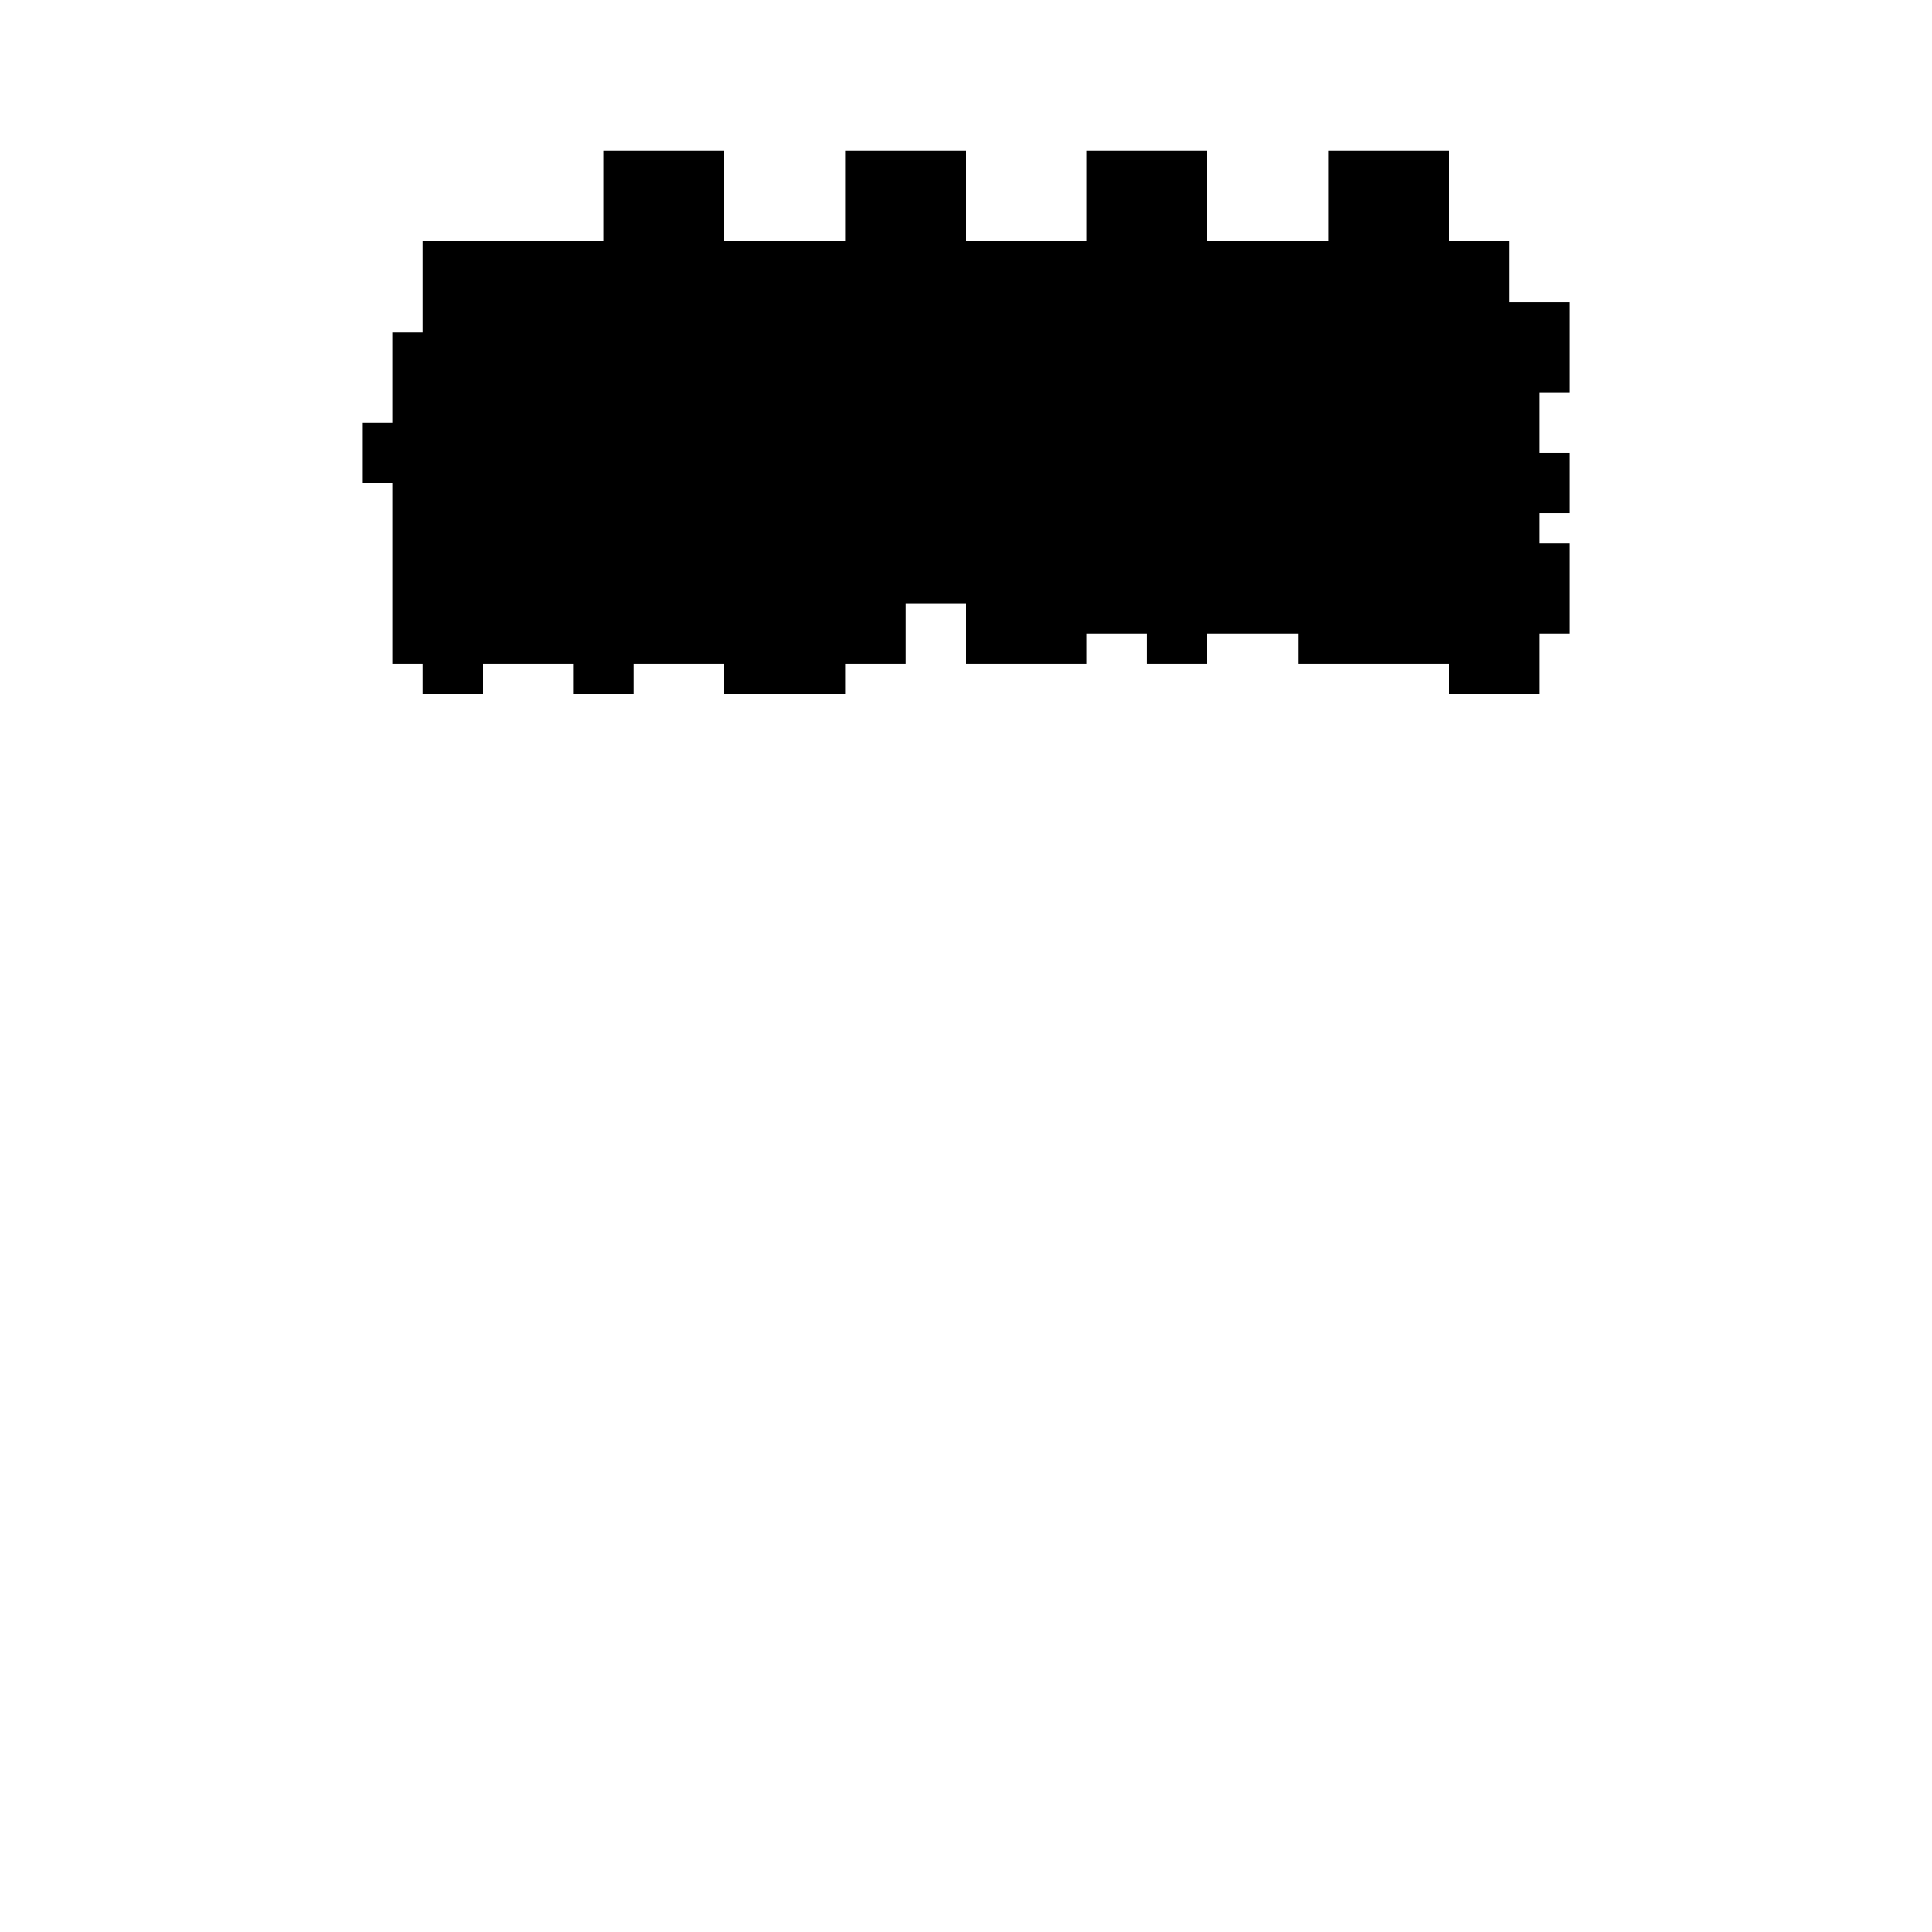
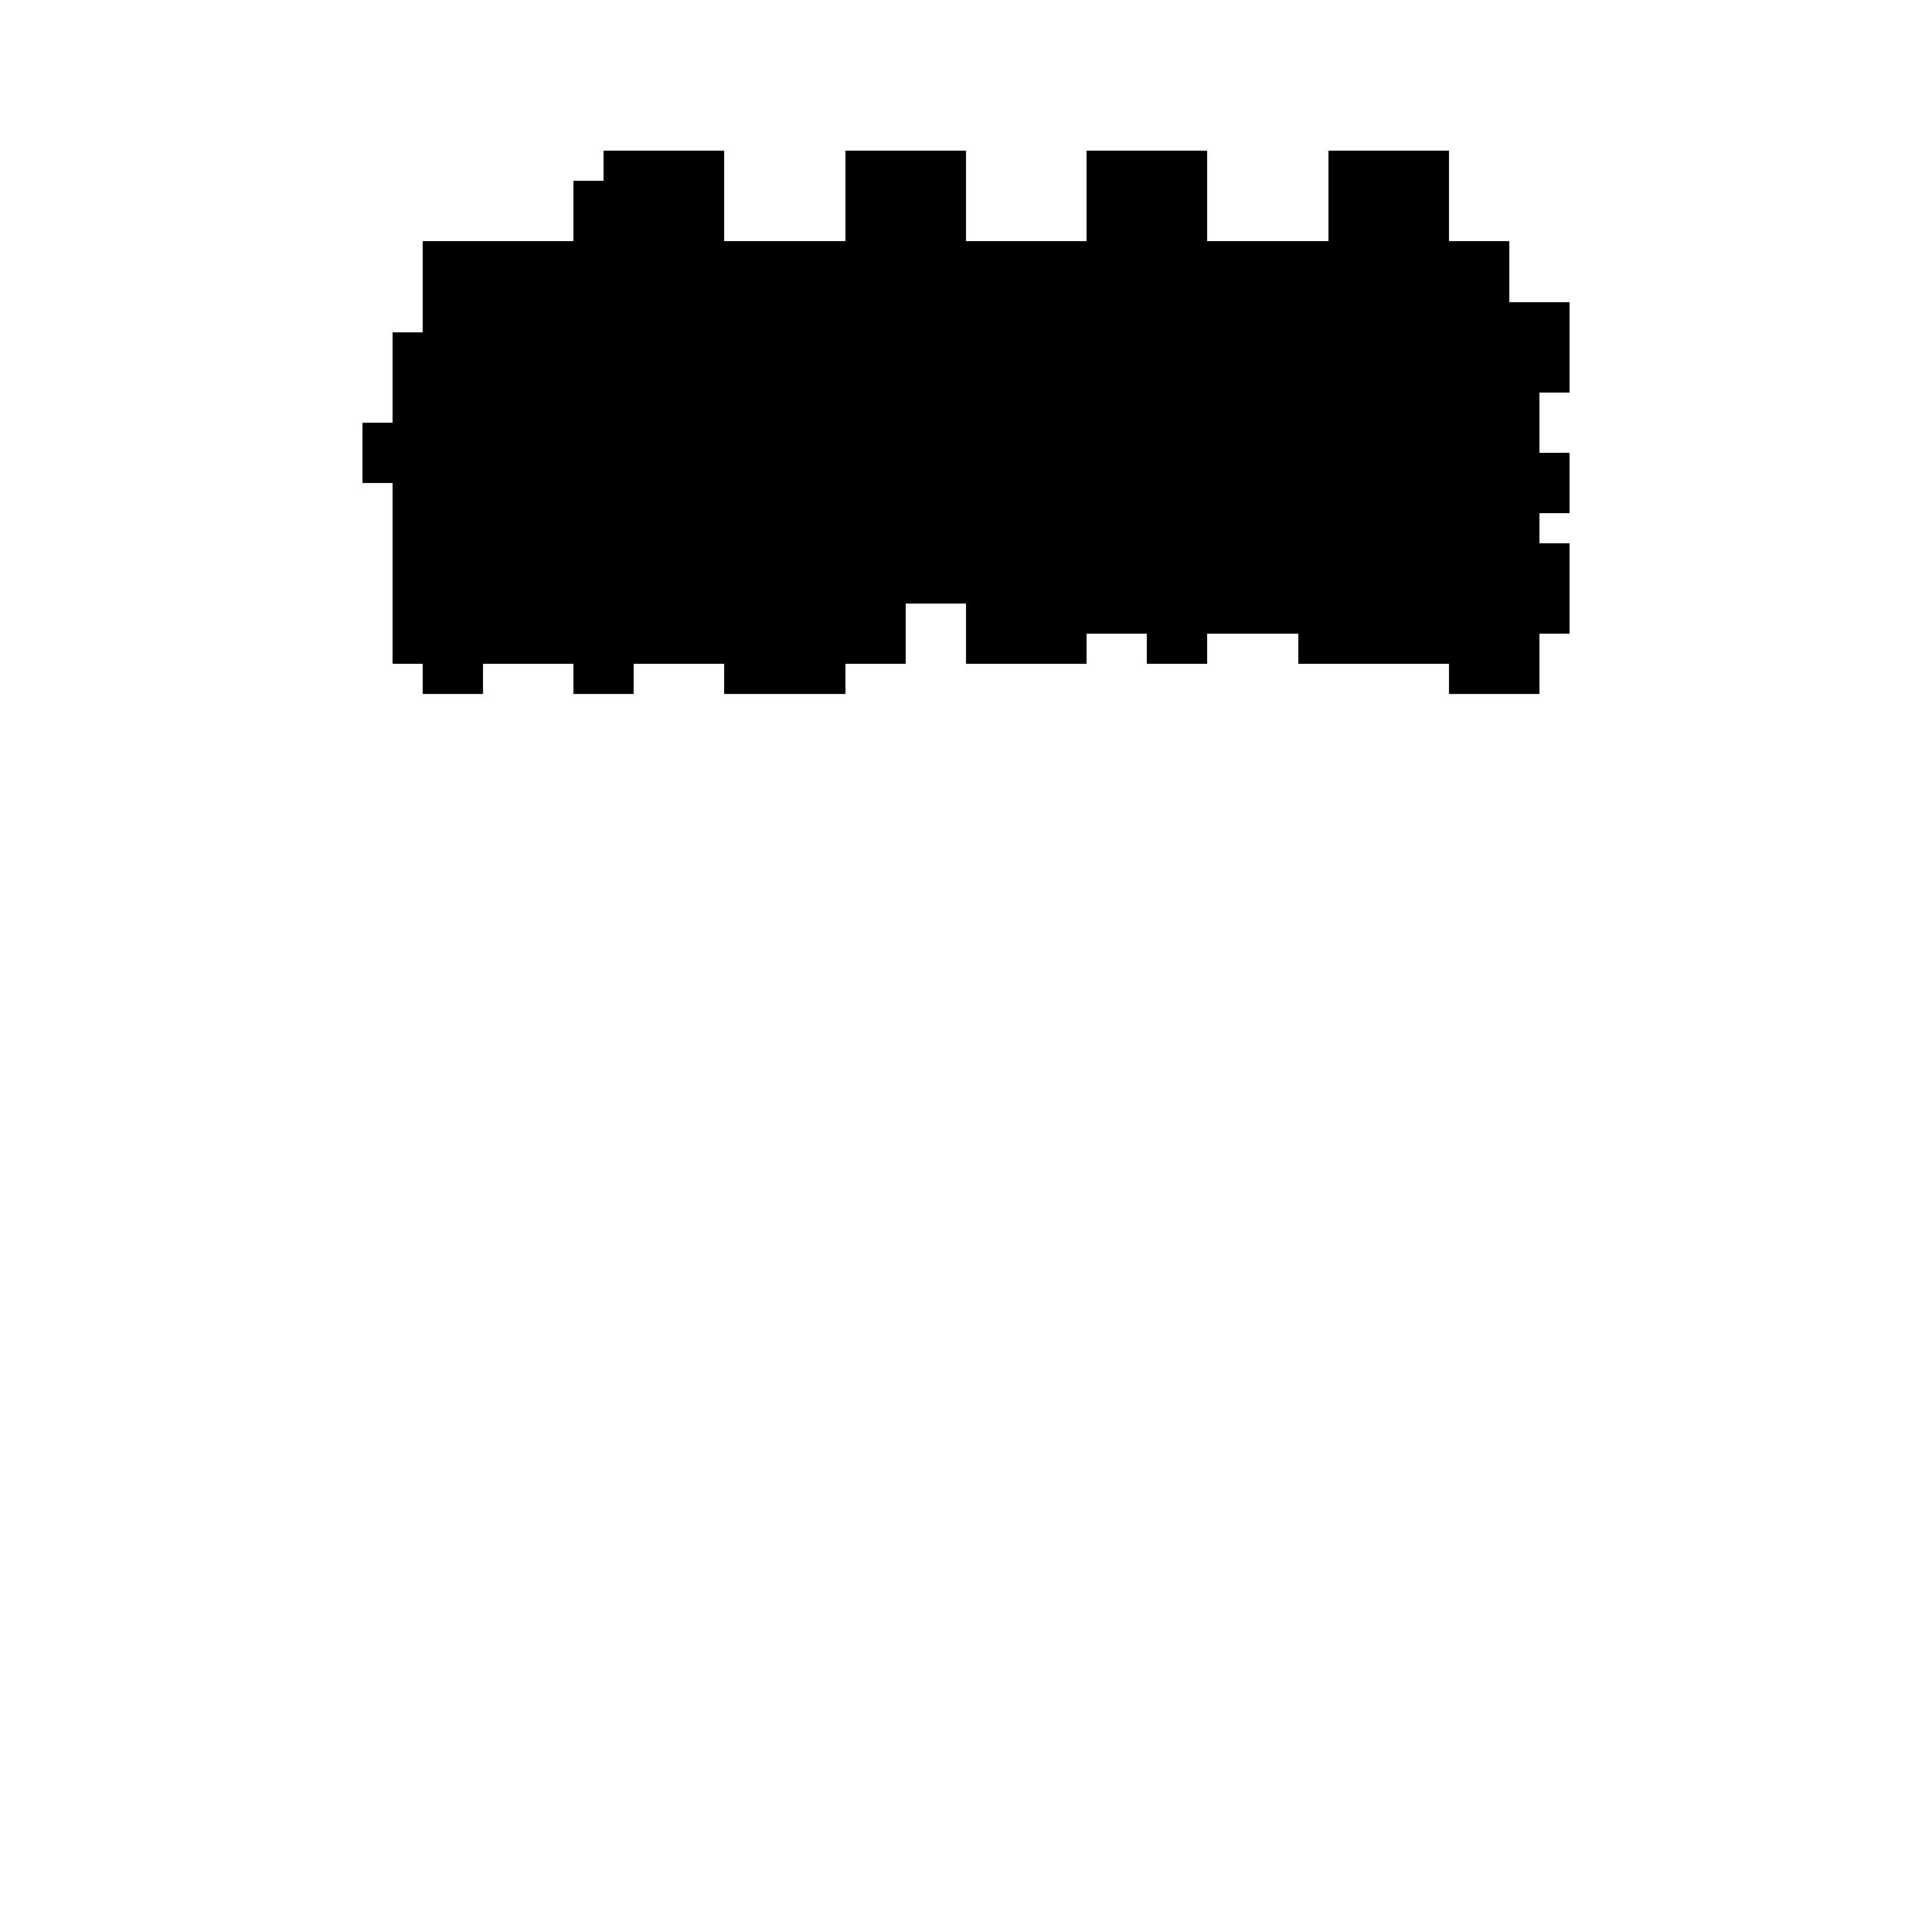
<svg xmlns="http://www.w3.org/2000/svg" width="64" height="64" viewBox="0 0 64 64" shape-rendering="crispEdges">
  <g data-piece="hair-base-2" data-color-token="hair.base" data-color-label="Hair Under">
    <rect x="15" y="16" width="1" height="1" />
    <rect x="16" y="16" width="1" height="1" />
    <rect x="17" y="16" width="1" height="1" />
    <rect x="15" y="17" width="1" height="1" />
    <rect x="16" y="17" width="1" height="1" />
    <rect x="17" y="17" width="1" height="1" />
    <rect x="15" y="18" width="1" height="1" />
    <rect x="16" y="18" width="1" height="1" />
    <rect x="17" y="18" width="1" height="1" />
    <rect x="15" y="15" width="1" height="1" />
    <rect x="16" y="15" width="1" height="1" />
    <rect x="17" y="15" width="1" height="1" />
    <rect x="18" y="15" width="1" height="1" />
    <rect x="18" y="16" width="1" height="1" />
    <rect x="18" y="17" width="1" height="1" />
    <rect x="19" y="15" width="1" height="1" />
    <rect x="19" y="16" width="1" height="1" />
    <rect x="19" y="17" width="1" height="1" />
    <rect x="20" y="15" width="1" height="1" />
    <rect x="20" y="16" width="1" height="1" />
    <rect x="20" y="17" width="1" height="1" />
    <rect x="21" y="15" width="1" height="1" />
    <rect x="21" y="16" width="1" height="1" />
    <rect x="21" y="17" width="1" height="1" />
    <rect x="22" y="15" width="1" height="1" />
    <rect x="22" y="16" width="1" height="1" />
    <rect x="22" y="17" width="1" height="1" />
    <rect x="23" y="15" width="1" height="1" />
    <rect x="23" y="16" width="1" height="1" />
    <rect x="23" y="17" width="1" height="1" />
    <rect x="24" y="15" width="1" height="1" />
    <rect x="24" y="16" width="1" height="1" />
    <rect x="24" y="17" width="1" height="1" />
    <rect x="25" y="15" width="1" height="1" />
    <rect x="25" y="16" width="1" height="1" />
    <rect x="25" y="17" width="1" height="1" />
    <rect x="26" y="15" width="1" height="1" />
    <rect x="26" y="16" width="1" height="1" />
    <rect x="26" y="17" width="1" height="1" />
    <rect x="29" y="15" width="1" height="1" />
    <rect x="30" y="15" width="1" height="1" />
    <rect x="31" y="15" width="1" height="1" />
    <rect x="29" y="16" width="1" height="1" />
    <rect x="30" y="16" width="1" height="1" />
    <rect x="31" y="16" width="1" height="1" />
    <rect x="29" y="17" width="1" height="1" />
    <rect x="30" y="17" width="1" height="1" />
    <rect x="31" y="17" width="1" height="1" />
    <rect x="32" y="15" width="1" height="1" />
    <rect x="32" y="16" width="1" height="1" />
    <rect x="32" y="17" width="1" height="1" />
    <rect x="33" y="15" width="1" height="1" />
    <rect x="33" y="16" width="1" height="1" />
    <rect x="33" y="17" width="1" height="1" />
    <rect x="34" y="15" width="1" height="1" />
    <rect x="34" y="16" width="1" height="1" />
    <rect x="34" y="17" width="1" height="1" />
    <rect x="35" y="15" width="1" height="1" />
    <rect x="35" y="16" width="1" height="1" />
    <rect x="35" y="17" width="1" height="1" />
    <rect x="36" y="15" width="1" height="1" />
    <rect x="36" y="16" width="1" height="1" />
    <rect x="36" y="17" width="1" height="1" />
    <rect x="37" y="15" width="1" height="1" />
    <rect x="37" y="16" width="1" height="1" />
    <rect x="37" y="17" width="1" height="1" />
    <rect x="38" y="15" width="1" height="1" />
    <rect x="38" y="16" width="1" height="1" />
    <rect x="38" y="17" width="1" height="1" />
    <rect x="39" y="15" width="1" height="1" />
    <rect x="39" y="16" width="1" height="1" />
    <rect x="39" y="17" width="1" height="1" />
    <rect x="40" y="15" width="1" height="1" />
    <rect x="40" y="16" width="1" height="1" />
    <rect x="40" y="17" width="1" height="1" />
    <rect x="41" y="15" width="1" height="1" />
    <rect x="41" y="16" width="1" height="1" />
    <rect x="41" y="17" width="1" height="1" />
    <rect x="42" y="15" width="1" height="1" />
    <rect x="42" y="16" width="1" height="1" />
    <rect x="42" y="17" width="1" height="1" />
    <rect x="43" y="15" width="1" height="1" />
    <rect x="43" y="16" width="1" height="1" />
    <rect x="43" y="17" width="1" height="1" />
    <rect x="44" y="15" width="1" height="1" />
    <rect x="44" y="16" width="1" height="1" />
    <rect x="44" y="17" width="1" height="1" />
    <rect x="45" y="15" width="1" height="1" />
    <rect x="45" y="16" width="1" height="1" />
    <rect x="45" y="17" width="1" height="1" />
    <rect x="43" y="18" width="1" height="1" />
    <rect x="44" y="18" width="1" height="1" />
    <rect x="45" y="18" width="1" height="1" />
    <rect x="46" y="16" width="1" height="1" />
    <rect x="46" y="17" width="1" height="1" />
    <rect x="46" y="18" width="1" height="1" />
    <rect x="20" y="18" width="1" height="1" />
    <rect x="21" y="18" width="1" height="1" />
    <rect x="22" y="18" width="1" height="1" />
    <rect x="20" y="19" width="1" height="1" />
    <rect x="21" y="19" width="1" height="1" />
    <rect x="22" y="19" width="1" height="1" />
    <rect x="23" y="18" width="1" height="1" />
    <rect x="23" y="19" width="1" height="1" />
    <rect x="24" y="18" width="1" height="1" />
    <rect x="25" y="18" width="1" height="1" />
    <rect x="26" y="18" width="1" height="1" />
    <rect x="24" y="19" width="1" height="1" />
    <rect x="25" y="19" width="1" height="1" />
    <rect x="26" y="19" width="1" height="1" />
    <rect x="27" y="17" width="1" height="1" />
    <rect x="27" y="18" width="1" height="1" />
    <rect x="27" y="19" width="1" height="1" />
    <rect x="28" y="17" width="1" height="1" />
    <rect x="28" y="18" width="1" height="1" />
    <rect x="28" y="19" width="1" height="1" />
    <rect x="27" y="16" width="1" height="1" />
    <rect x="28" y="16" width="1" height="1" />
    <rect x="38" y="18" width="1" height="1" />
    <rect x="39" y="18" width="1" height="1" />
    <rect x="40" y="18" width="1" height="1" />
    <rect x="38" y="19" width="1" height="1" />
    <rect x="39" y="19" width="1" height="1" />
    <rect x="40" y="19" width="1" height="1" />
    <rect x="37" y="18" width="1" height="1" />
    <rect x="37" y="19" width="1" height="1" />
    <rect x="36" y="18" width="1" height="1" />
    <rect x="36" y="19" width="1" height="1" />
    <rect x="35" y="18" width="1" height="1" />
    <rect x="35" y="19" width="1" height="1" />
    <rect x="34" y="18" width="1" height="1" />
    <rect x="34" y="19" width="1" height="1" />
    <rect x="33" y="18" width="1" height="1" />
    <rect x="33" y="19" width="1" height="1" />
    <rect x="47" y="16" width="1" height="1" />
    <rect x="47" y="17" width="1" height="1" />
    <rect x="47" y="18" width="1" height="1" />
    <rect x="47" y="19" width="1" height="1" />
    <rect x="45" y="19" width="1" height="1" />
    <rect x="45" y="20" width="1" height="1" />
  </g>
  <g data-piece="hair-base" data-color-token="hair.base" data-color-label="Hair Base">
    <rect x="20" y="5" width="4" height="4" />
    <rect x="28" y="5" width="4" height="4" />
    <rect x="36" y="5" width="4" height="4" />
    <rect x="44" y="5" width="4" height="4" />
    <rect x="15" y="9" width="34" height="4" />
    <rect x="14" y="16" width="2" height="5" />
    <rect x="48" y="16" width="2" height="5" />
  </g>
  <g data-piece="hair-hi" data-color-token="hair.hi" data-color-label="Hair Hi">
    <rect x="32" y="8" width="4" height="1" />
    <rect x="40" y="8" width="4" height="1" />
    <rect x="14" y="13" width="36" height="3" />
    <rect x="27" y="8" width="1" height="1" />
    <rect x="26" y="8" width="1" height="1" />
    <rect x="25" y="8" width="1" height="1" />
    <rect x="24" y="8" width="1" height="1" />
    <rect x="19" y="8" width="1" height="1" />
    <rect x="18" y="8" width="1" height="1" />
    <rect x="17" y="8" width="1" height="1" />
    <rect x="16" y="8" width="1" height="1" />
    <rect x="15" y="8" width="1" height="1" />
    <rect x="14" y="8" width="1" height="1" />
    <rect x="14" y="9" width="1" height="1" />
    <rect x="14" y="10" width="1" height="1" />
    <rect x="14" y="11" width="1" height="1" />
    <rect x="14" y="12" width="1" height="1" />
    <rect x="15" y="12" width="1" height="1" />
    <rect x="49" y="12" width="1" height="1" />
    <rect x="49" y="11" width="1" height="1" />
    <rect x="49" y="10" width="1" height="1" />
    <rect x="49" y="9" width="1" height="1" />
    <rect x="49" y="8" width="1" height="1" />
    <rect x="48" y="8" width="1" height="1" />
    <rect x="13" y="11" width="1" height="1" />
    <rect x="13" y="12" width="1" height="1" />
    <rect x="13" y="13" width="1" height="1" />
    <rect x="13" y="14" width="1" height="1" />
    <rect x="12" y="14" width="1" height="1" />
    <rect x="12" y="15" width="1" height="1" />
    <rect x="13" y="15" width="1" height="1" />
    <rect x="13" y="16" width="1" height="1" />
    <rect x="13" y="17" width="1" height="1" />
    <rect x="13" y="18" width="1" height="1" />
    <rect x="13" y="19" width="1" height="1" />
    <rect x="14" y="19" width="1" height="1" />
    <rect x="13" y="20" width="1" height="1" />
    <rect x="50" y="10" width="1" height="1" />
    <rect x="51" y="10" width="1" height="1" />
    <rect x="51" y="11" width="1" height="1" />
    <rect x="51" y="12" width="1" height="1" />
    <rect x="50" y="12" width="1" height="1" />
    <rect x="50" y="11" width="1" height="1" />
    <rect x="50" y="13" width="1" height="1" />
    <rect x="50" y="14" width="1" height="1" />
    <rect x="50" y="15" width="1" height="1" />
    <rect x="51" y="15" width="1" height="1" />
    <rect x="51" y="16" width="1" height="1" />
    <rect x="50" y="16" width="1" height="1" />
    <rect x="50" y="17" width="1" height="1" />
    <rect x="50" y="18" width="1" height="1" />
    <rect x="51" y="18" width="1" height="1" />
    <rect x="51" y="19" width="1" height="1" />
    <rect x="50" y="19" width="1" height="1" />
    <rect x="51" y="20" width="1" height="1" />
    <rect x="50" y="20" width="1" height="1" />
    <rect x="50" y="21" width="1" height="1" />
    <rect x="49" y="20" width="1" height="1" />
    <rect x="50" y="22" width="1" height="1" />
    <rect x="49" y="22" width="1" height="1" />
    <rect x="48" y="22" width="1" height="1" />
    <rect x="48" y="21" width="1" height="1" />
    <rect x="49" y="21" width="1" height="1" />
    <rect x="47" y="21" width="1" height="1" />
    <rect x="47" y="20" width="1" height="1" />
    <rect x="46" y="21" width="1" height="1" />
    <rect x="46" y="20" width="1" height="1" />
    <rect x="46" y="19" width="1" height="1" />
    <rect x="45" y="21" width="1" height="1" />
    <rect x="44" y="21" width="1" height="1" />
    <rect x="44" y="20" width="1" height="1" />
    <rect x="43" y="21" width="1" height="1" />
    <rect x="43" y="20" width="1" height="1" />
    <rect x="43" y="19" width="1" height="1" />
    <rect x="44" y="19" width="1" height="1" />
    <rect x="42" y="20" width="1" height="1" />
    <rect x="42" y="19" width="1" height="1" />
    <rect x="42" y="18" width="1" height="1" />
    <rect x="41" y="18" width="1" height="1" />
    <rect x="41" y="19" width="1" height="1" />
    <rect x="41" y="20" width="1" height="1" />
    <rect x="14" y="20" width="1" height="1" />
    <rect x="13" y="21" width="1" height="1" />
    <rect x="14" y="21" width="1" height="1" />
    <rect x="15" y="21" width="1" height="1" />
    <rect x="15" y="22" width="1" height="1" />
    <rect x="14" y="22" width="1" height="1" />
    <rect x="16" y="21" width="1" height="1" />
    <rect x="16" y="20" width="1" height="1" />
    <rect x="17" y="21" width="1" height="1" />
    <rect x="18" y="21" width="1" height="1" />
    <rect x="18" y="20" width="1" height="1" />
    <rect x="17" y="20" width="1" height="1" />
    <rect x="16" y="19" width="1" height="1" />
    <rect x="17" y="19" width="1" height="1" />
    <rect x="18" y="19" width="1" height="1" />
    <rect x="18" y="18" width="1" height="1" />
    <rect x="19" y="19" width="1" height="1" />
    <rect x="19" y="18" width="1" height="1" />
    <rect x="19" y="20" width="1" height="1" />
    <rect x="20" y="20" width="1" height="1" />
    <rect x="19" y="21" width="1" height="1" />
    <rect x="19" y="22" width="1" height="1" />
    <rect x="20" y="22" width="1" height="1" />
    <rect x="20" y="21" width="1" height="1" />
    <rect x="21" y="21" width="1" height="1" />
    <rect x="21" y="20" width="1" height="1" />
    <rect x="22" y="21" width="1" height="1" />
    <rect x="22" y="20" width="1" height="1" />
    <rect x="23" y="20" width="1" height="1" />
    <rect x="23" y="21" width="1" height="1" />
    <rect x="24" y="21" width="1" height="1" />
    <rect x="24" y="22" width="1" height="1" />
    <rect x="25" y="22" width="1" height="1" />
    <rect x="25" y="21" width="1" height="1" />
    <rect x="24" y="20" width="1" height="1" />
    <rect x="25" y="20" width="1" height="1" />
    <rect x="26" y="20" width="1" height="1" />
    <rect x="26" y="21" width="1" height="1" />
    <rect x="26" y="22" width="1" height="1" />
    <rect x="27" y="22" width="1" height="1" />
    <rect x="27" y="21" width="1" height="1" />
    <rect x="27" y="20" width="1" height="1" />
    <rect x="28" y="20" width="1" height="1" />
    <rect x="28" y="21" width="1" height="1" />
    <rect x="29" y="20" width="1" height="1" />
    <rect x="29" y="21" width="1" height="1" />
    <rect x="29" y="19" width="1" height="1" />
    <rect x="29" y="18" width="1" height="1" />
    <rect x="30" y="18" width="1" height="1" />
    <rect x="31" y="18" width="1" height="1" />
    <rect x="31" y="19" width="1" height="1" />
    <rect x="30" y="19" width="1" height="1" />
    <rect x="32" y="19" width="1" height="1" />
    <rect x="32" y="18" width="1" height="1" />
    <rect x="33" y="18" width="1" height="1" />
    <rect x="33" y="19" width="1" height="1" />
    <rect x="32" y="20" width="1" height="1" />
    <rect x="32" y="21" width="1" height="1" />
    <rect x="33" y="21" width="1" height="1" />
    <rect x="33" y="20" width="1" height="1" />
    <rect x="34" y="20" width="1" height="1" />
    <rect x="34" y="21" width="1" height="1" />
    <rect x="35" y="21" width="1" height="1" />
    <rect x="35" y="20" width="1" height="1" />
    <rect x="36" y="20" width="1" height="1" />
    <rect x="37" y="20" width="1" height="1" />
    <rect x="38" y="20" width="1" height="1" />
    <rect x="38" y="21" width="1" height="1" />
    <rect x="39" y="21" width="1" height="1" />
    <rect x="39" y="20" width="1" height="1" />
    <rect x="40" y="20" width="1" height="1" />
+     <rect x="23" y="9" width="1" height="1" />
+     <rect x="23" y="8" width="1" height="1" />
+     <rect x="23" y="7" width="1" height="1" />
+     <rect x="23" y="6" width="1" height="1" />
+     <rect x="23" y="5" width="1" height="1" />
+     <rect x="22" y="5" width="1" height="1" />
+     <rect x="21" y="5" width="1" height="1" />
+     <rect x="20" y="5" width="1" height="1" />
+     <rect x="20" y="6" width="1" height="1" />
+     <rect x="19" y="6" width="1" height="1" />
+     <rect x="19" y="7" width="1" height="1" />
+     <rect x="30" y="10" width="1" height="1" />
+     <rect x="30" y="9" width="1" height="1" />
+     <rect x="31" y="9" width="1" height="1" />
+     <rect x="31" y="8" width="1" height="1" />
+     <rect x="31" y="7" width="1" height="1" />
+     <rect x="31" y="6" width="1" height="1" />
+     <rect x="31" y="5" width="1" height="1" />
+     <rect x="30" y="5" width="1" height="1" />
+     <rect x="29" y="5" width="1" height="1" />
+     <rect x="29" y="6" width="1" height="1" />
+     <rect x="28" y="6" width="1" height="1" />
+     <rect x="28" y="5" width="1" height="1" />
+     <rect x="36" y="9" width="1" height="1" />
+     <rect x="36" y="8" width="1" height="1" />
+     <rect x="36" y="7" width="1" height="1" />
+     <rect x="36" y="6" width="1" height="1" />
+     <rect x="37" y="6" width="1" height="1" />
+     <rect x="37" y="5" width="1" height="1" />
+     <rect x="38" y="5" width="1" height="1" />
+     <rect x="39" y="5" width="1" height="1" />
+     <rect x="39" y="6" width="1" height="1" />
+     <rect x="36" y="5" width="1" height="1" />
+     <rect x="44" y="9" width="1" height="1" />
+     <rect x="44" y="8" width="1" height="1" />
+     <rect x="44" y="7" width="1" height="1" />
+     <rect x="44" y="6" width="1" height="1" />
+     <rect x="44" y="5" width="1" height="1" />
+     <rect x="45" y="5" width="1" height="1" />
+     <rect x="46" y="5" width="1" height="1" />
+     <rect x="47" y="5" width="1" height="1" />
+     <rect x="47" y="6" width="1" height="1" />
+     <rect x="47" y="7" width="1" height="1" />
+     <rect x="47" y="8" width="1" height="1" />
+     <rect x="48" y="9" width="1" height="1" />
+     <rect x="47" y="9" width="1" height="1" />
+     <rect x="46" y="7" width="1" height="1" />
+     <rect x="47" y="10" width="1" height="1" />
+     <rect x="45" y="16" width="1" height="1" />
+     <rect x="22" y="16" width="1" height="1" />
+     <rect x="23" y="16" width="1" height="1" />
+     <rect x="23" y="17" width="1" height="1" />
+     <rect x="21" y="12" width="1" height="1" />
+     <rect x="22" y="12" width="1" height="1" />
+     <rect x="23" y="12" width="1" height="1" />
+     <rect x="24" y="12" width="1" height="1" />
+     <rect x="38" y="13" width="1" height="1" />
+     <rect x="38" y="12" width="1" height="1" />
+     <rect x="38" y="11" width="1" height="1" />
+     <rect x="39" y="11" width="1" height="1" />
+     <rect x="39" y="12" width="1" height="1" />
+     <rect x="38" y="16" width="1" height="1" />
+     <rect x="38" y="17" width="1" height="1" />
+     <rect x="39" y="16" width="1" height="1" />
+     <rect x="39" y="17" width="1" height="1" />
+     <rect x="40" y="16" width="1" height="1" />
+     <rect x="41" y="16" width="1" height="1" />
+     <rect x="49" y="16" width="1" height="1" />
+     <rect x="15" y="9" width="1" height="1" />
+     <rect x="14" y="16" width="1" height="1" />
+     <rect x="40" y="12" width="1" height="1" />
+     <rect x="37" y="16" width="1" height="1" />
+     <rect x="38" y="15" width="1" height="1" />
+     <rect x="38" y="14" width="1" height="1" />
+     <rect x="36" y="17" width="1" height="1" />
+     <rect x="28" y="19" width="1" height="1" />
+     <rect x="20" y="19" width="1" height="1" />
+     <rect x="24" y="17" width="1" height="1" />
+     <rect x="24" y="16" width="1" height="1" />
  </g>
</svg>
